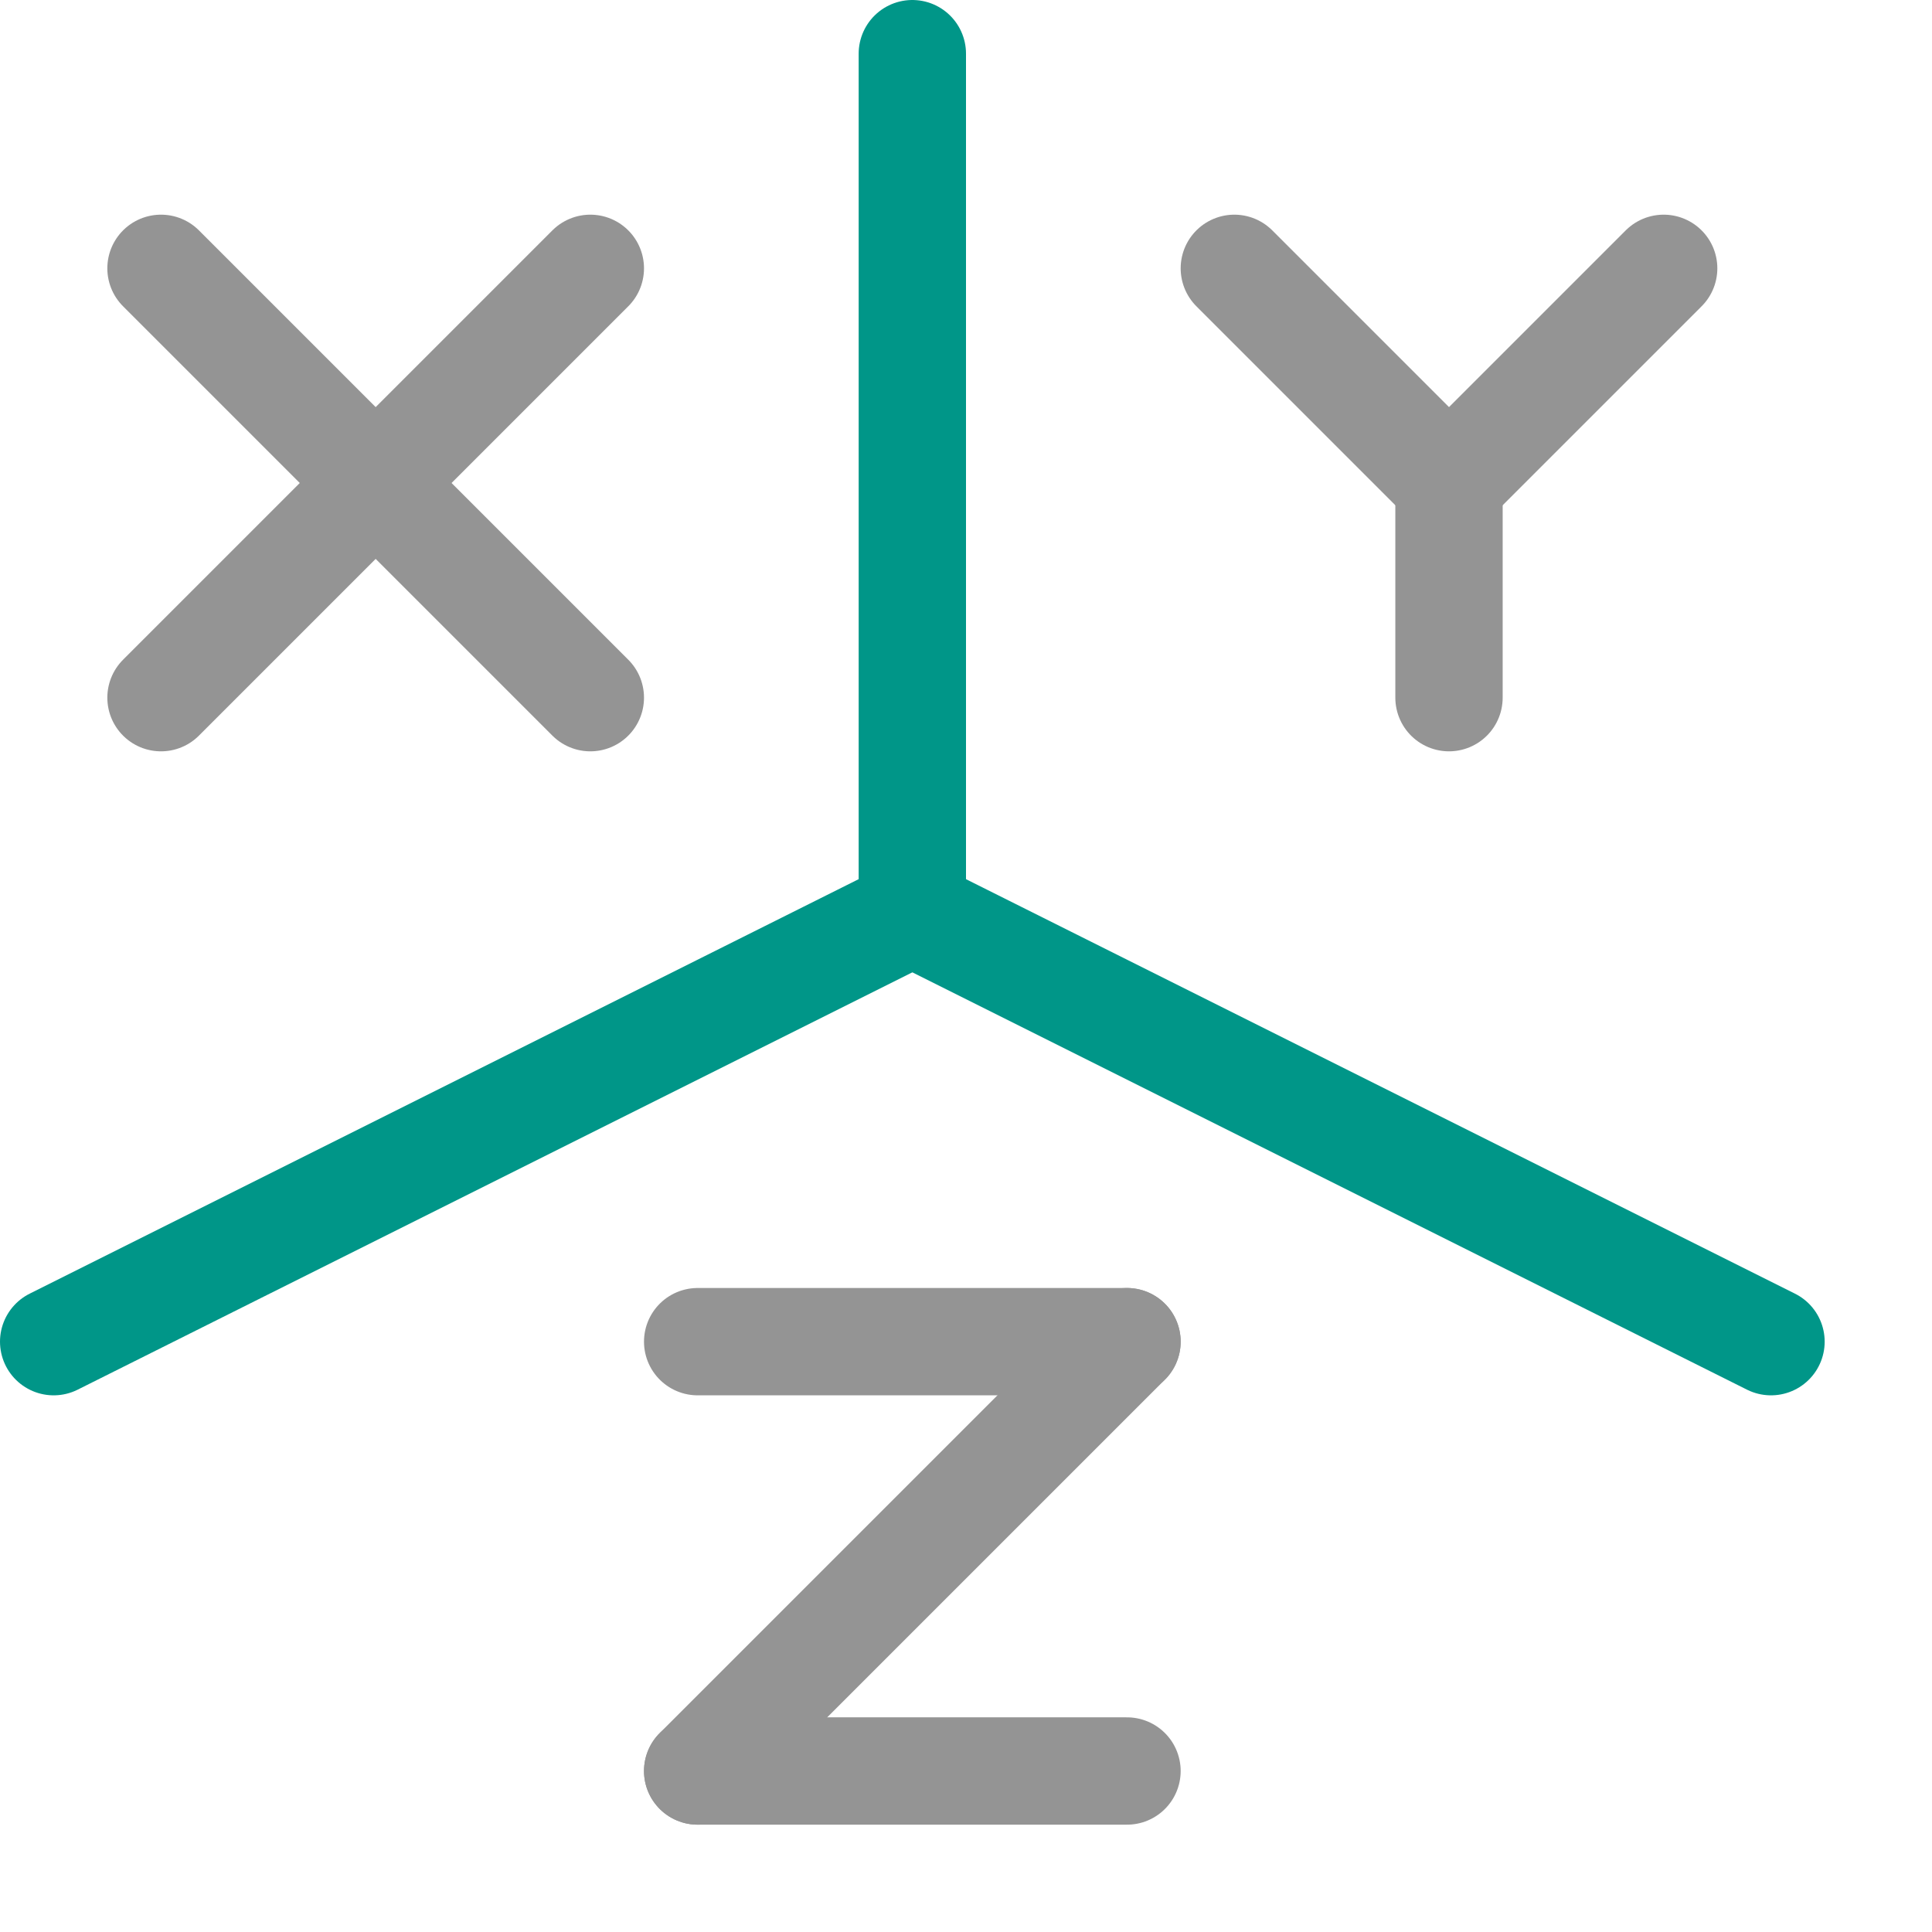
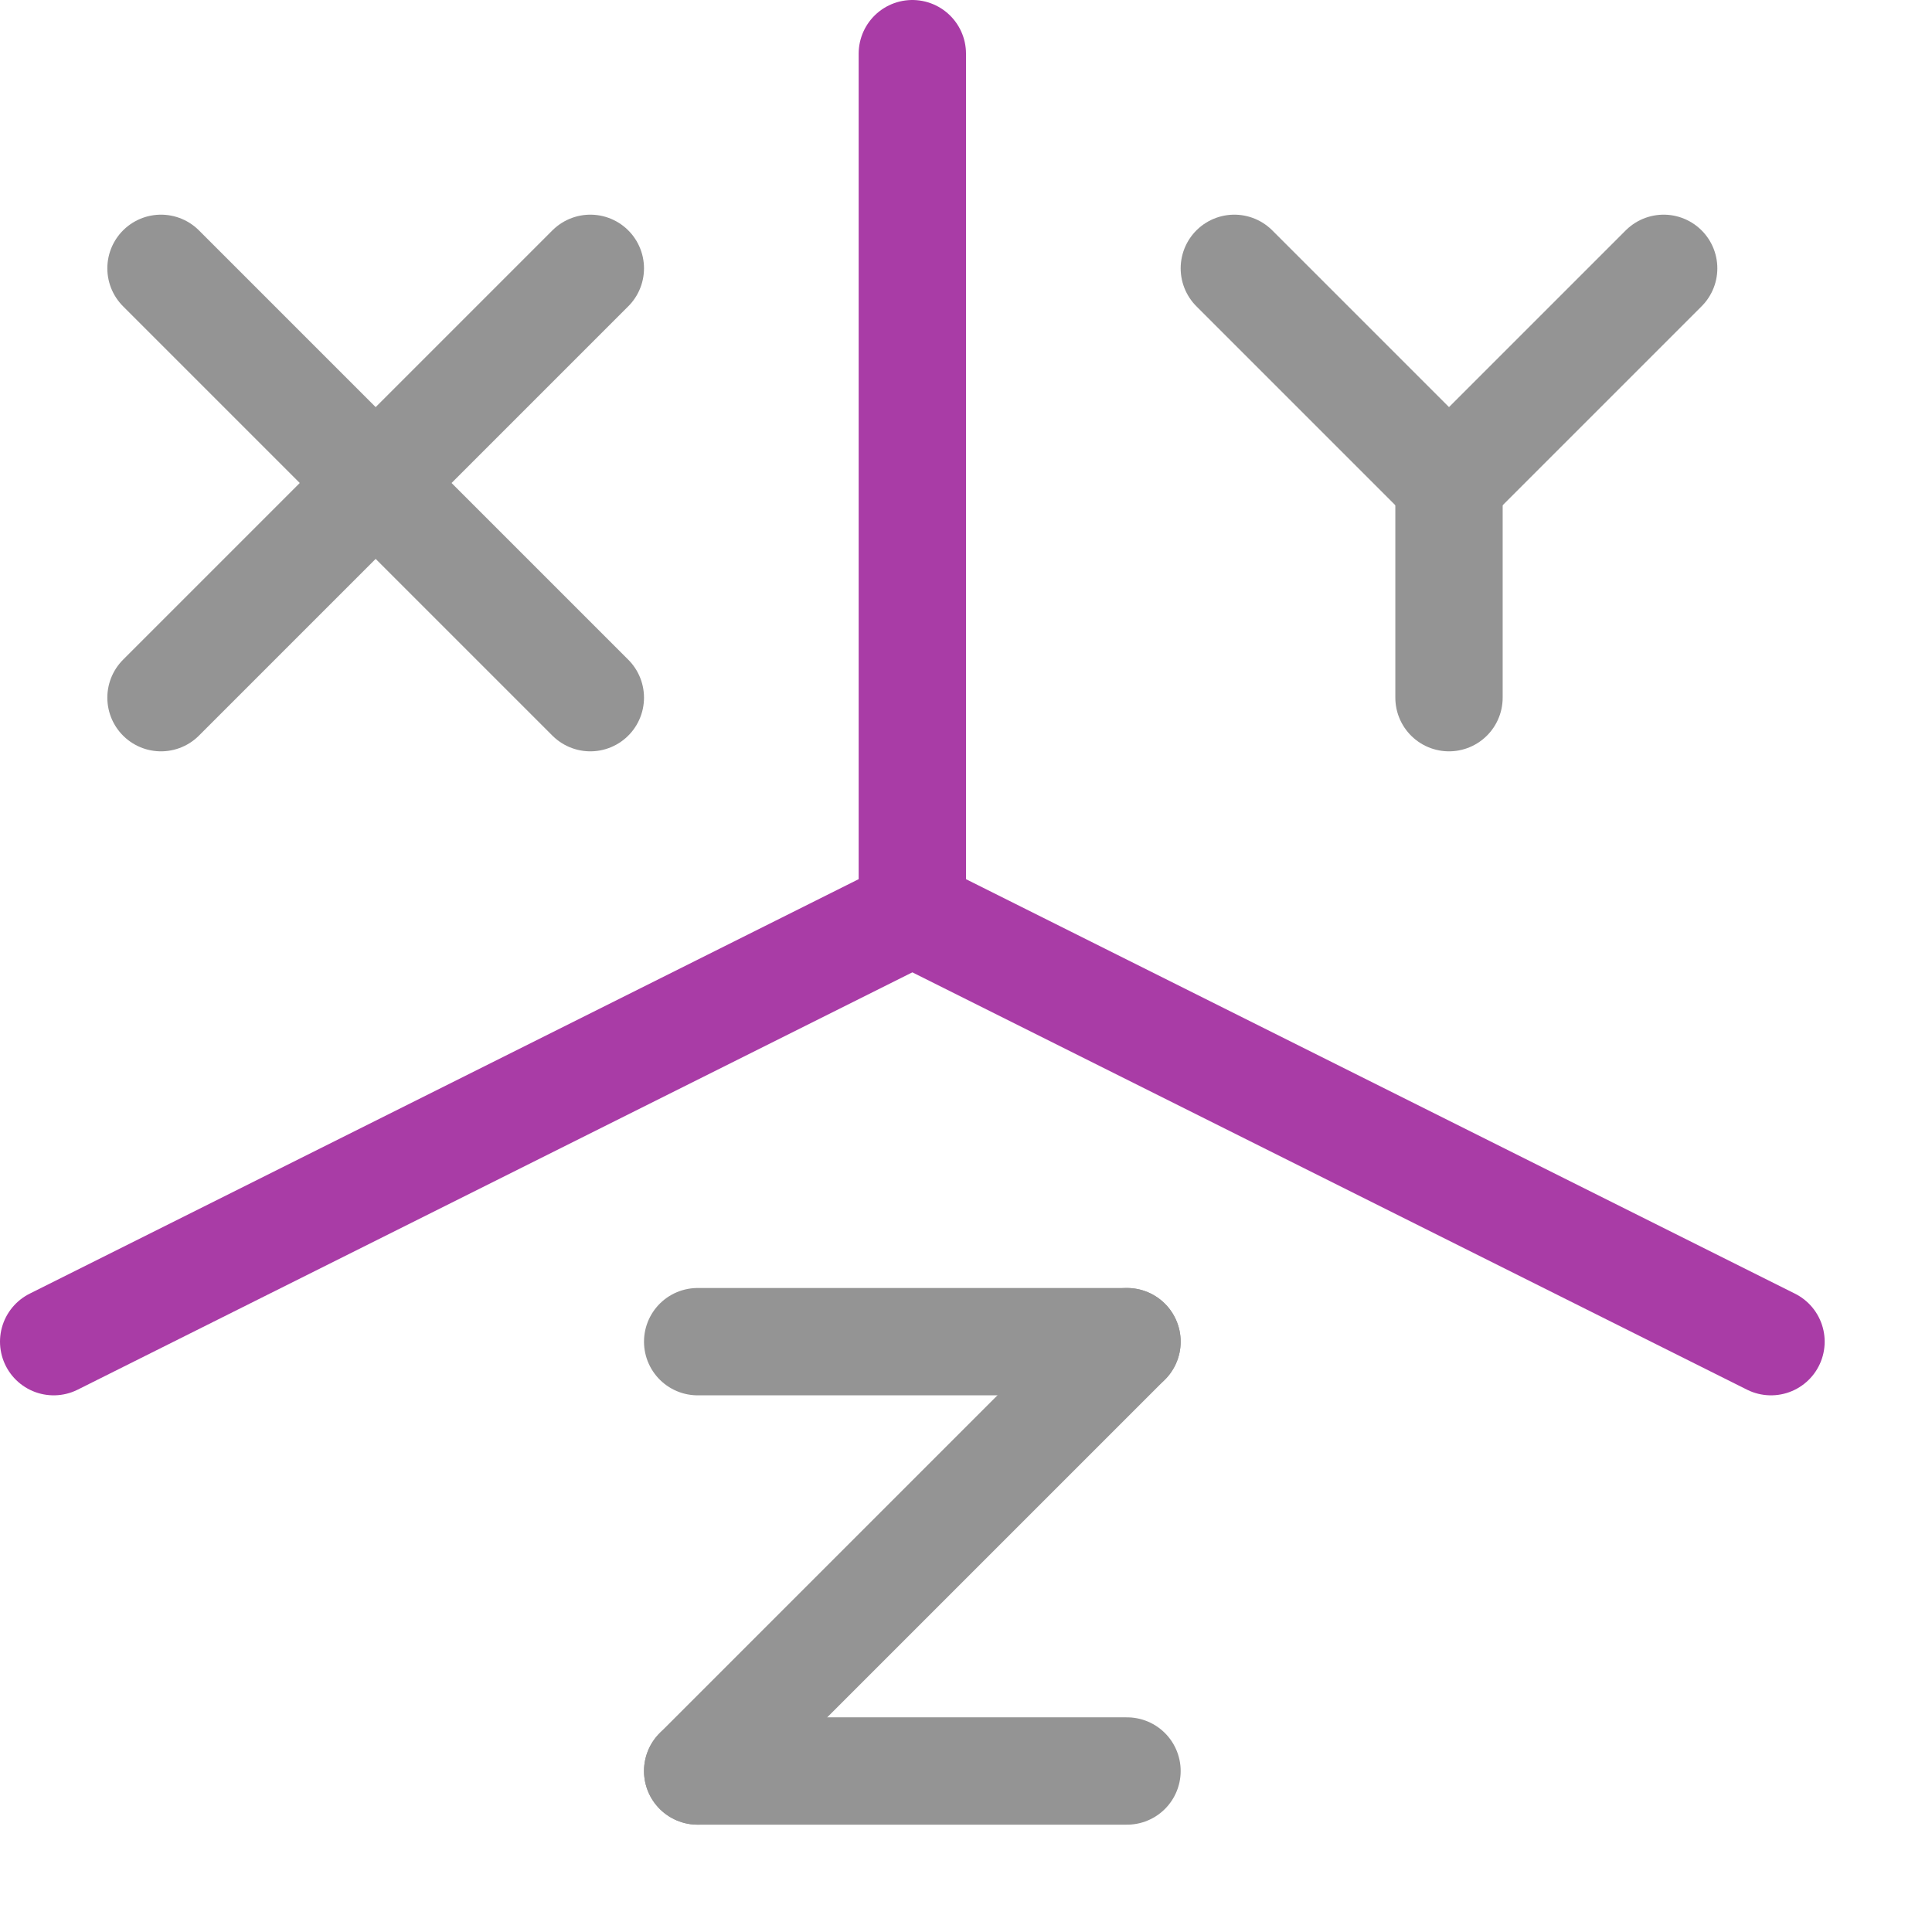
<svg xmlns="http://www.w3.org/2000/svg" width="18" height="18" viewBox="0 0 18 18">
  <line x1="1.5" y1="2.5" x2="5.5" y2="6.5" style="fill:none;stroke:#949494;stroke-linecap:round;stroke-linejoin:round" />
  <line x1="5.5" y1="2.5" x2="1.5" y2="6.5" style="fill:none;stroke:#949494;stroke-linecap:round;stroke-linejoin:round" />
  <line x1="11.5" y1="2.5" x2="13.5" y2="4.5" style="fill:none;stroke:#949494;stroke-linecap:round;stroke-linejoin:round" />
  <line x1="15.5" y1="2.5" x2="13.5" y2="4.5" style="fill:none;stroke:#949494;stroke-linecap:round;stroke-linejoin:round" />
  <line x1="13.5" y1="4.5" x2="13.5" y2="6.5" style="fill:none;stroke:#949494;stroke-linecap:round;stroke-linejoin:round" />
  <line x1="6.5" y1="12.5" x2="10.5" y2="12.5" style="fill:none;stroke:#949494;stroke-linecap:round;stroke-linejoin:round" />
  <line x1="6.5" y1="16.5" x2="10.5" y2="12.5" style="fill:none;stroke:#949494;stroke-linecap:round;stroke-linejoin:round" />
  <line x1="10.5" y1="16.5" x2="6.5" y2="16.5" style="fill:none;stroke:#949494;stroke-linecap:round;stroke-linejoin:round" />
-   <line x1="8.5" y1="0.5" x2="8.5" y2="8.5" style="fill:none;stroke:#009688;stroke-linecap:round;stroke-linejoin:round" />
-   <line x1="0.5" y1="12.5" x2="8.5" y2="8.5" style="fill:none;stroke:#009688;stroke-linecap:round;stroke-linejoin:round" />
-   <line x1="16.5" y1="12.5" x2="8.5" y2="8.5" style="fill:none;stroke:#009688;stroke-linecap:round;stroke-linejoin:round" />
+   <line x1="8.5" y1="0.5" x2="8.5" y2="8.5" style="fill:none;stroke:#a93ca6;stroke-linecap:round;stroke-linejoin:round" />
+   <line x1="0.5" y1="12.5" x2="8.5" y2="8.5" style="fill:none;stroke:#a93ca6;stroke-linecap:round;stroke-linejoin:round" />
+   <line x1="16.5" y1="12.5" x2="8.5" y2="8.5" style="fill:none;stroke:#a93ca6;stroke-linecap:round;stroke-linejoin:round" />
</svg>
